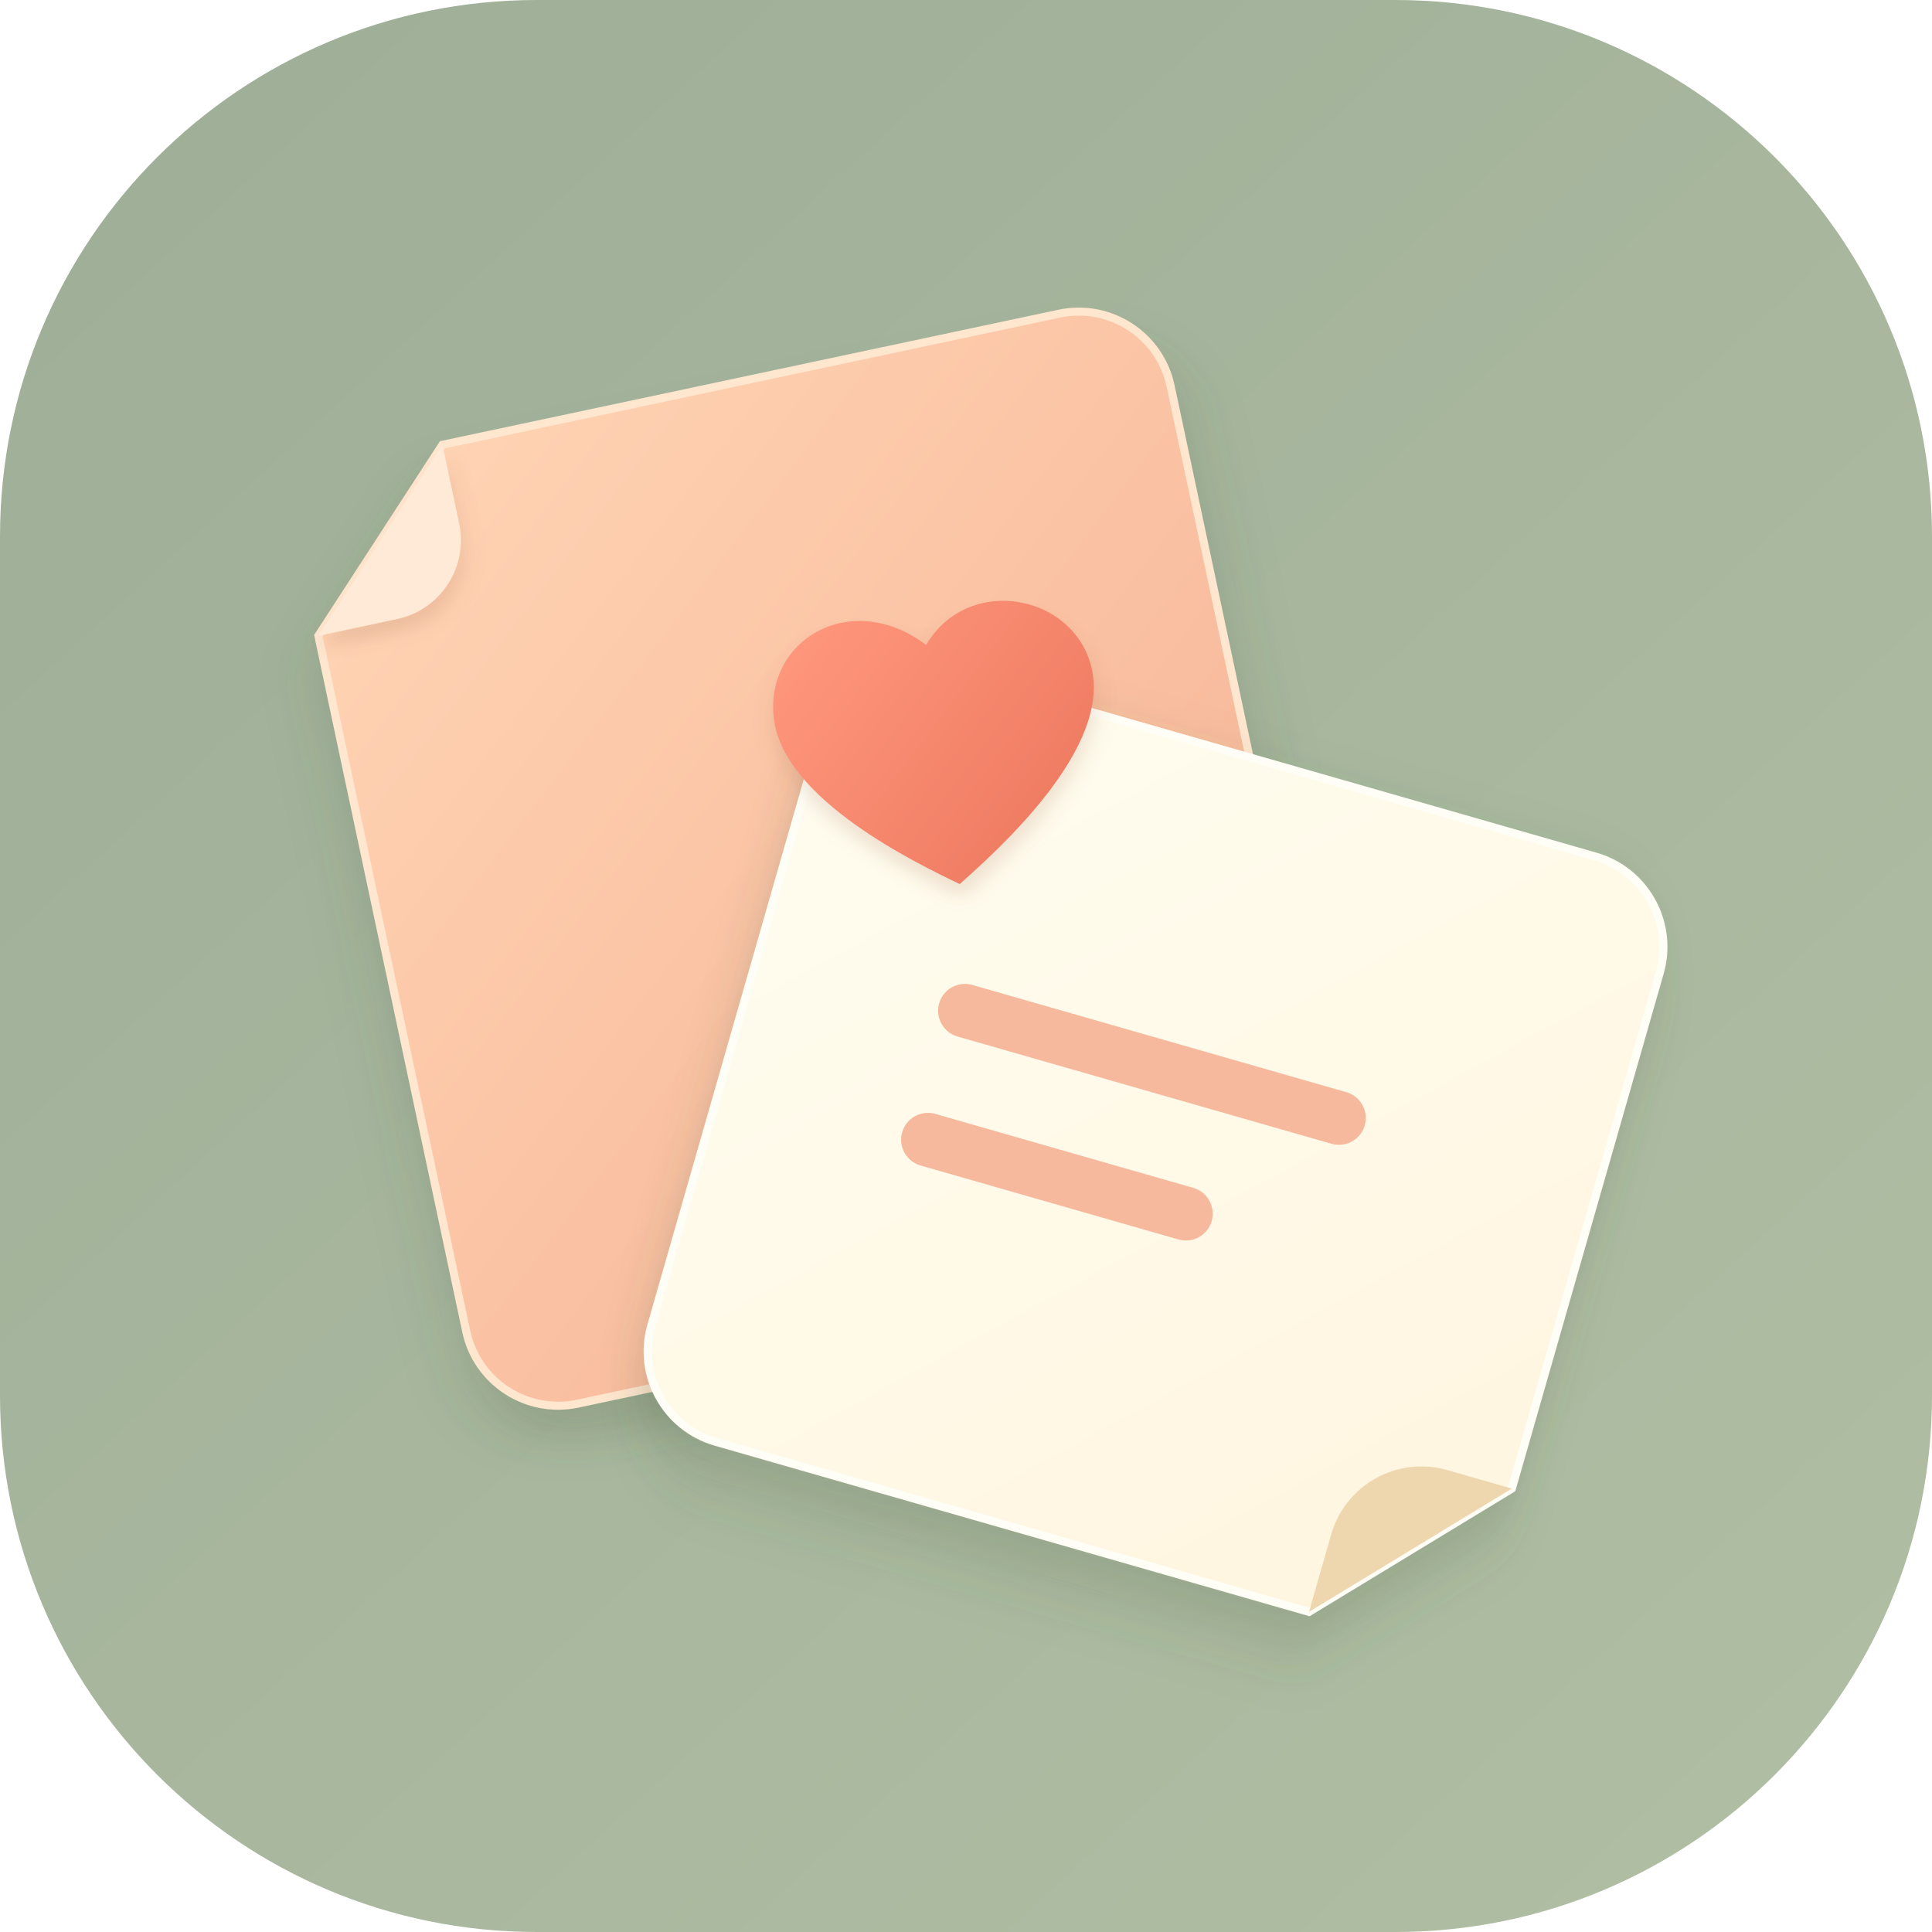
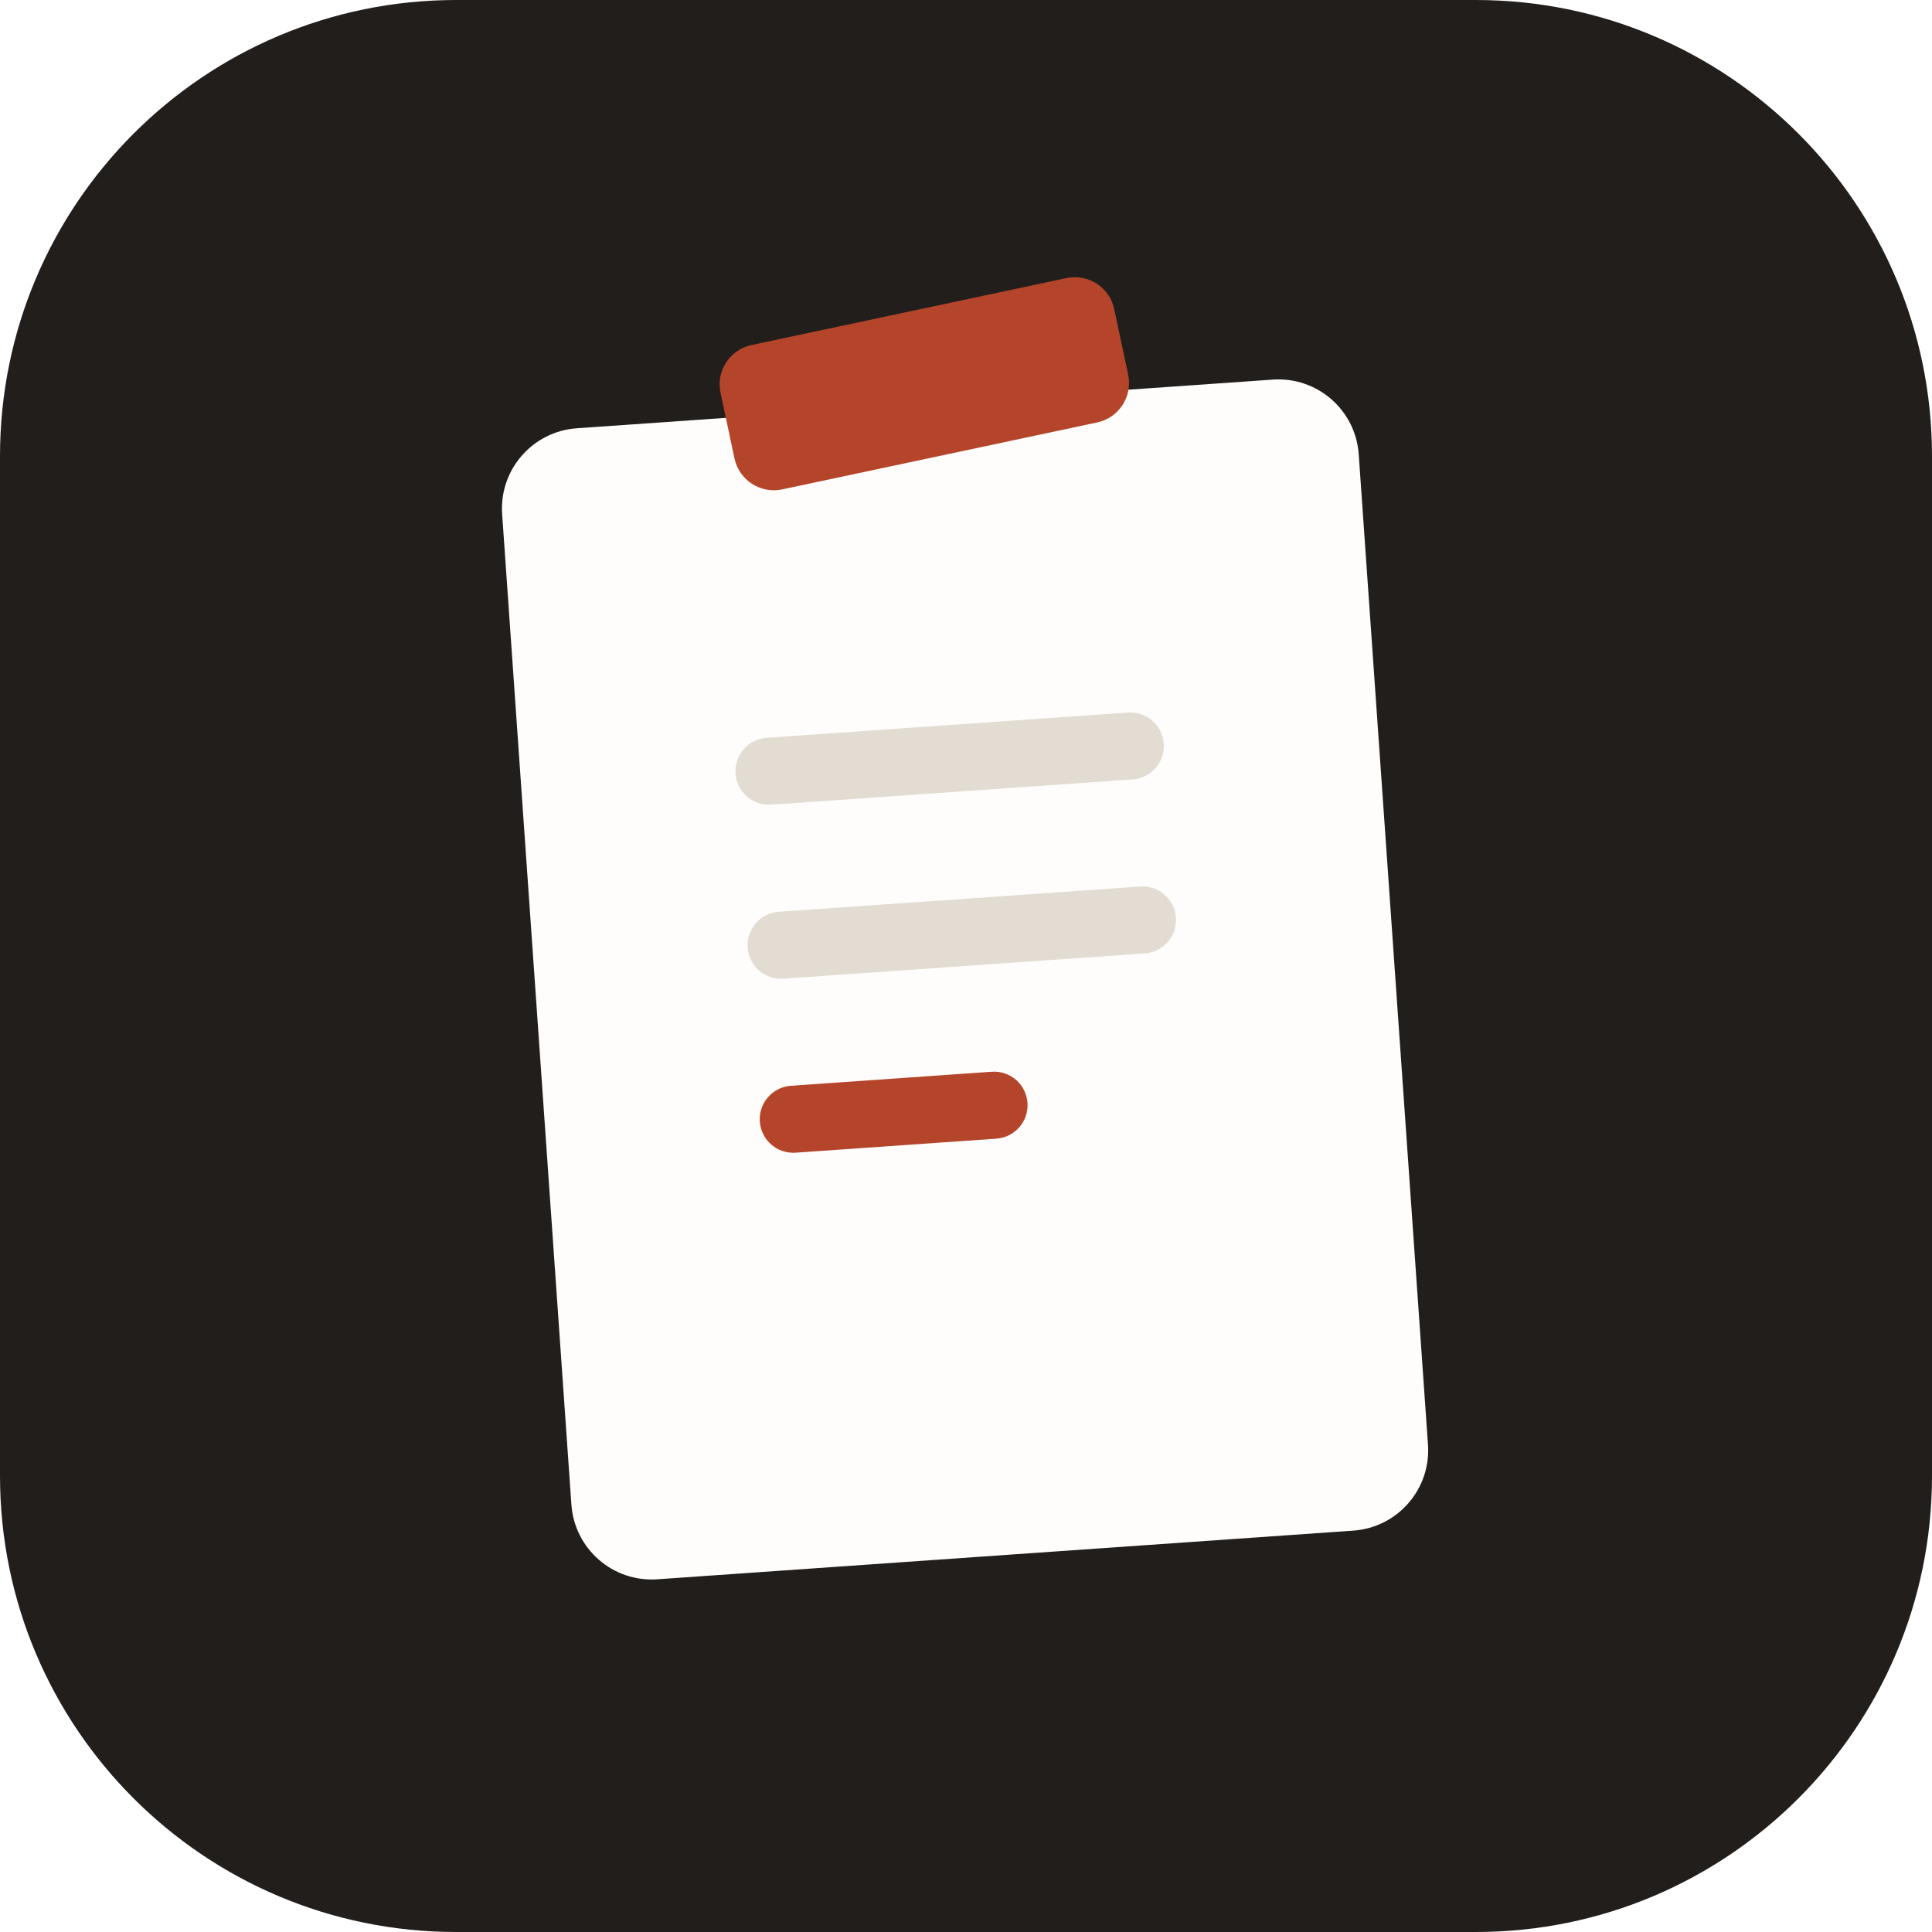
<svg xmlns="http://www.w3.org/2000/svg" width="144" height="144" viewBox="0 0 144 144">
-   <defs>
-     <linearGradient id="background" x1="12" y1="8" x2="137" y2="144" gradientUnits="userSpaceOnUse">
-       <stop stop-color="#9faf98" />
-       <stop offset="1" stop-color="#b0bea3" />
-     </linearGradient>
-     <linearGradient id="back-paper" x1="32" y1="28" x2="94" y2="100" gradientUnits="userSpaceOnUse">
-       <stop stop-color="#ffd5b5" />
-       <stop offset="1" stop-color="#f5b092" />
-     </linearGradient>
-     <linearGradient id="front-paper" x1="58" y1="55" x2="117" y2="115" gradientUnits="userSpaceOnUse">
-       <stop stop-color="#fffdf0" />
-       <stop offset="1" stop-color="#fff5df" />
-     </linearGradient>
-     <linearGradient id="heart" x1="60" y1="45" x2="80" y2="65" gradientUnits="userSpaceOnUse">
-       <stop stop-color="#ff987d" />
-       <stop offset="1" stop-color="#ec775e" />
-     </linearGradient>
-     <filter id="paper-shadow" x="-25%" y="-20%" width="150%" height="155%" color-interpolation-filters="sRGB">
-       <feDropShadow dx="0" dy="2.5" stdDeviation="2" flood-color="#465a3f" flood-opacity="0.2" />
-     </filter>
-     <filter id="fold-shadow" x="-30%" y="-30%" width="170%" height="170%" color-interpolation-filters="sRGB">
-       <feDropShadow dx="0" dy="1" stdDeviation="0.7" flood-color="#a76c4e" flood-opacity="0.18" />
-     </filter>
-     <clipPath id="icon-corners">
-       <rect width="144" height="144" rx="40" />
-     </clipPath>
-   </defs>
-   <g clip-path="url(#icon-corners)">
-     <rect width="144" height="144" fill="url(#background)" />
-     <g transform="rotate(-12 61 64)">
-       <path d="M40 28h47a7 7 0 0 1 7 7v58a7 7 0 0 1-7 7H35a7 7 0 0 1-7-7V40Z" fill="url(#back-paper)" stroke="#ffe6cf" stroke-width="0.6" filter="url(#paper-shadow)" />
-       <path d="m28 40 12-12v6a6 6 0 0 1-6 6Z" fill="#ffead7" filter="url(#fold-shadow)" />
-     </g>
-     <g transform="rotate(16 84 84)">
-       <path d="M61 55h51a7 7 0 0 1 7 7v40l-12 13H61a7 7 0 0 1-7-7V62a7 7 0 0 1 7-7Z" fill="url(#front-paper)" stroke="#fffef6" stroke-width="0.6" filter="url(#paper-shadow)" />
-       <path d="M107 115v-6a7 7 0 0 1 7-7h5Z" fill="#eed6ae" />
-       <path d="M70 79h29m-29 10h20" fill="none" stroke="#f6b99d" stroke-width="4" stroke-linecap="round" />
-     </g>
-     <path d="M70 66c-3-2-12-8-12-14 0-6 7-9 12-4 4-5 12-2 12 4 0 6-9 12-12 14Z" fill="url(#heart)" transform="rotate(-8 70 55)" filter="url(#fold-shadow)" />
+   <rect width="144" height="144" rx="34" fill="#221E1B" />
+   <g transform="rotate(-4 72 74)">
+     <rect x="40" y="30" width="64" height="86" rx="6" fill="#FFFDFB" />
+     <rect x="56" y="54" width="32" height="5" rx="2.5" fill="#E3DCD3" />
+     <rect x="56" y="67" width="32" height="5" rx="2.5" fill="#E3DCD3" />
+     <rect x="56" y="80" width="20" height="5" rx="2.5" fill="#B4452B" />
+     <rect x="57" y="23" width="30" height="11" rx="3" fill="#B4452B" transform="rotate(-8 72 28)" />
  </g>
</svg>
